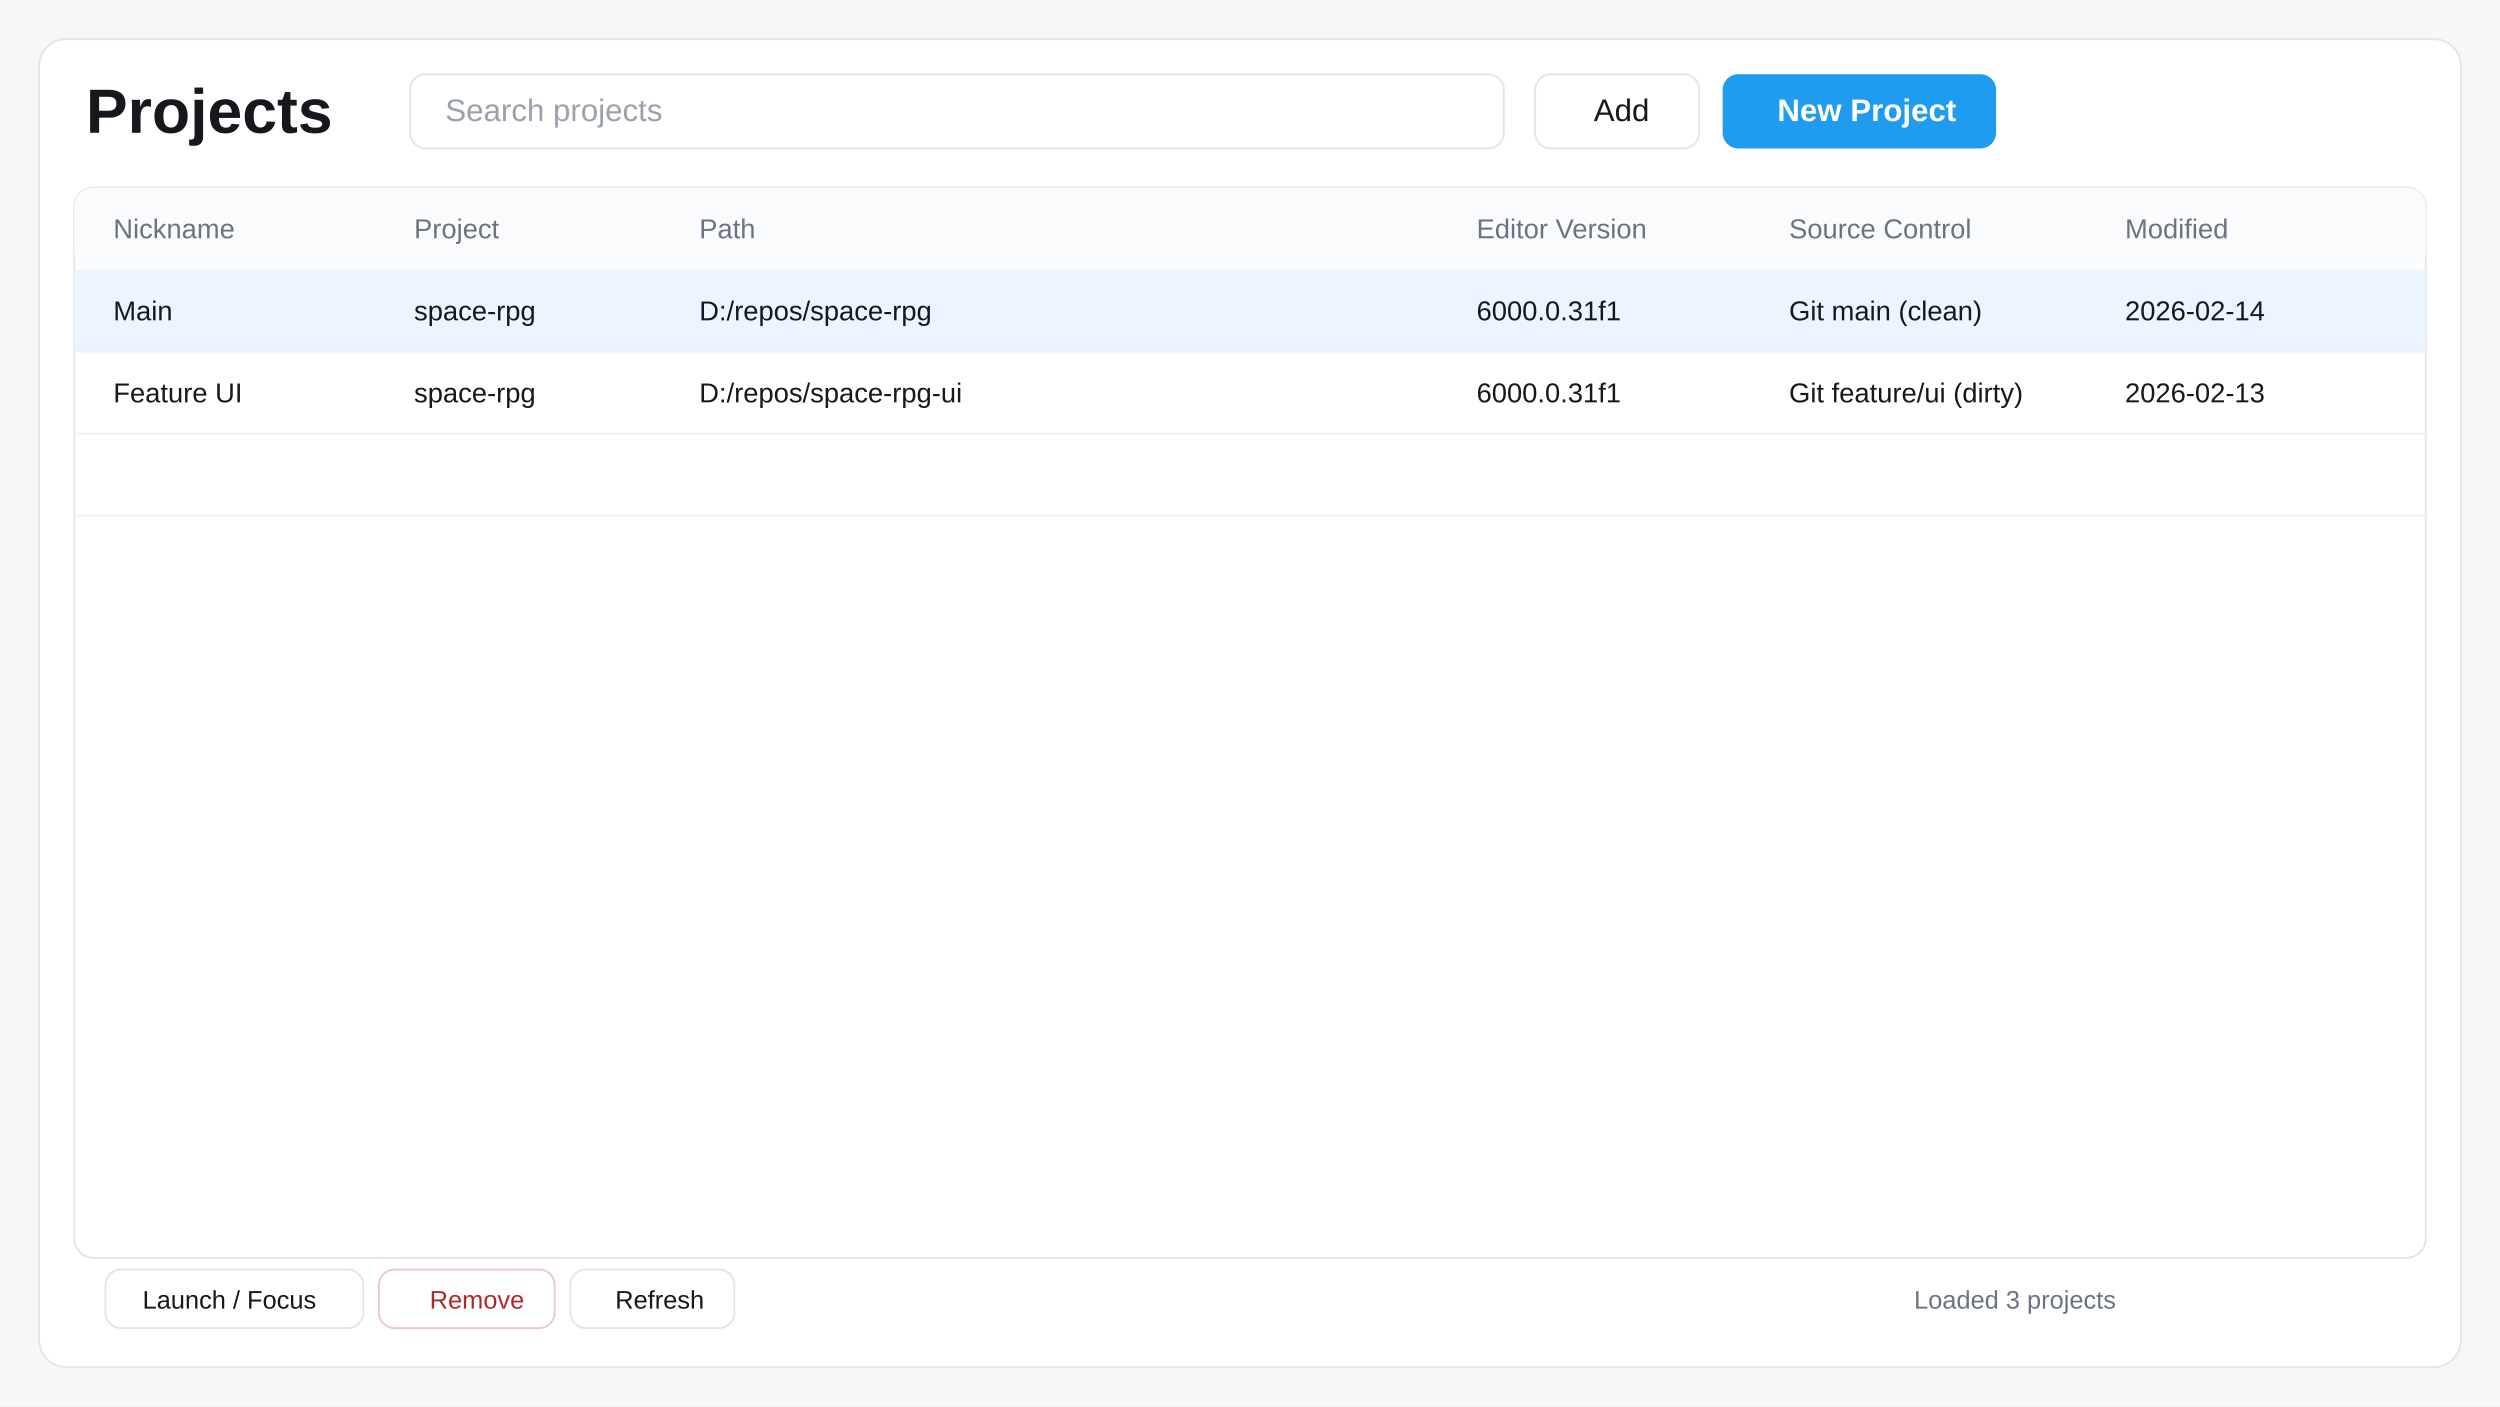
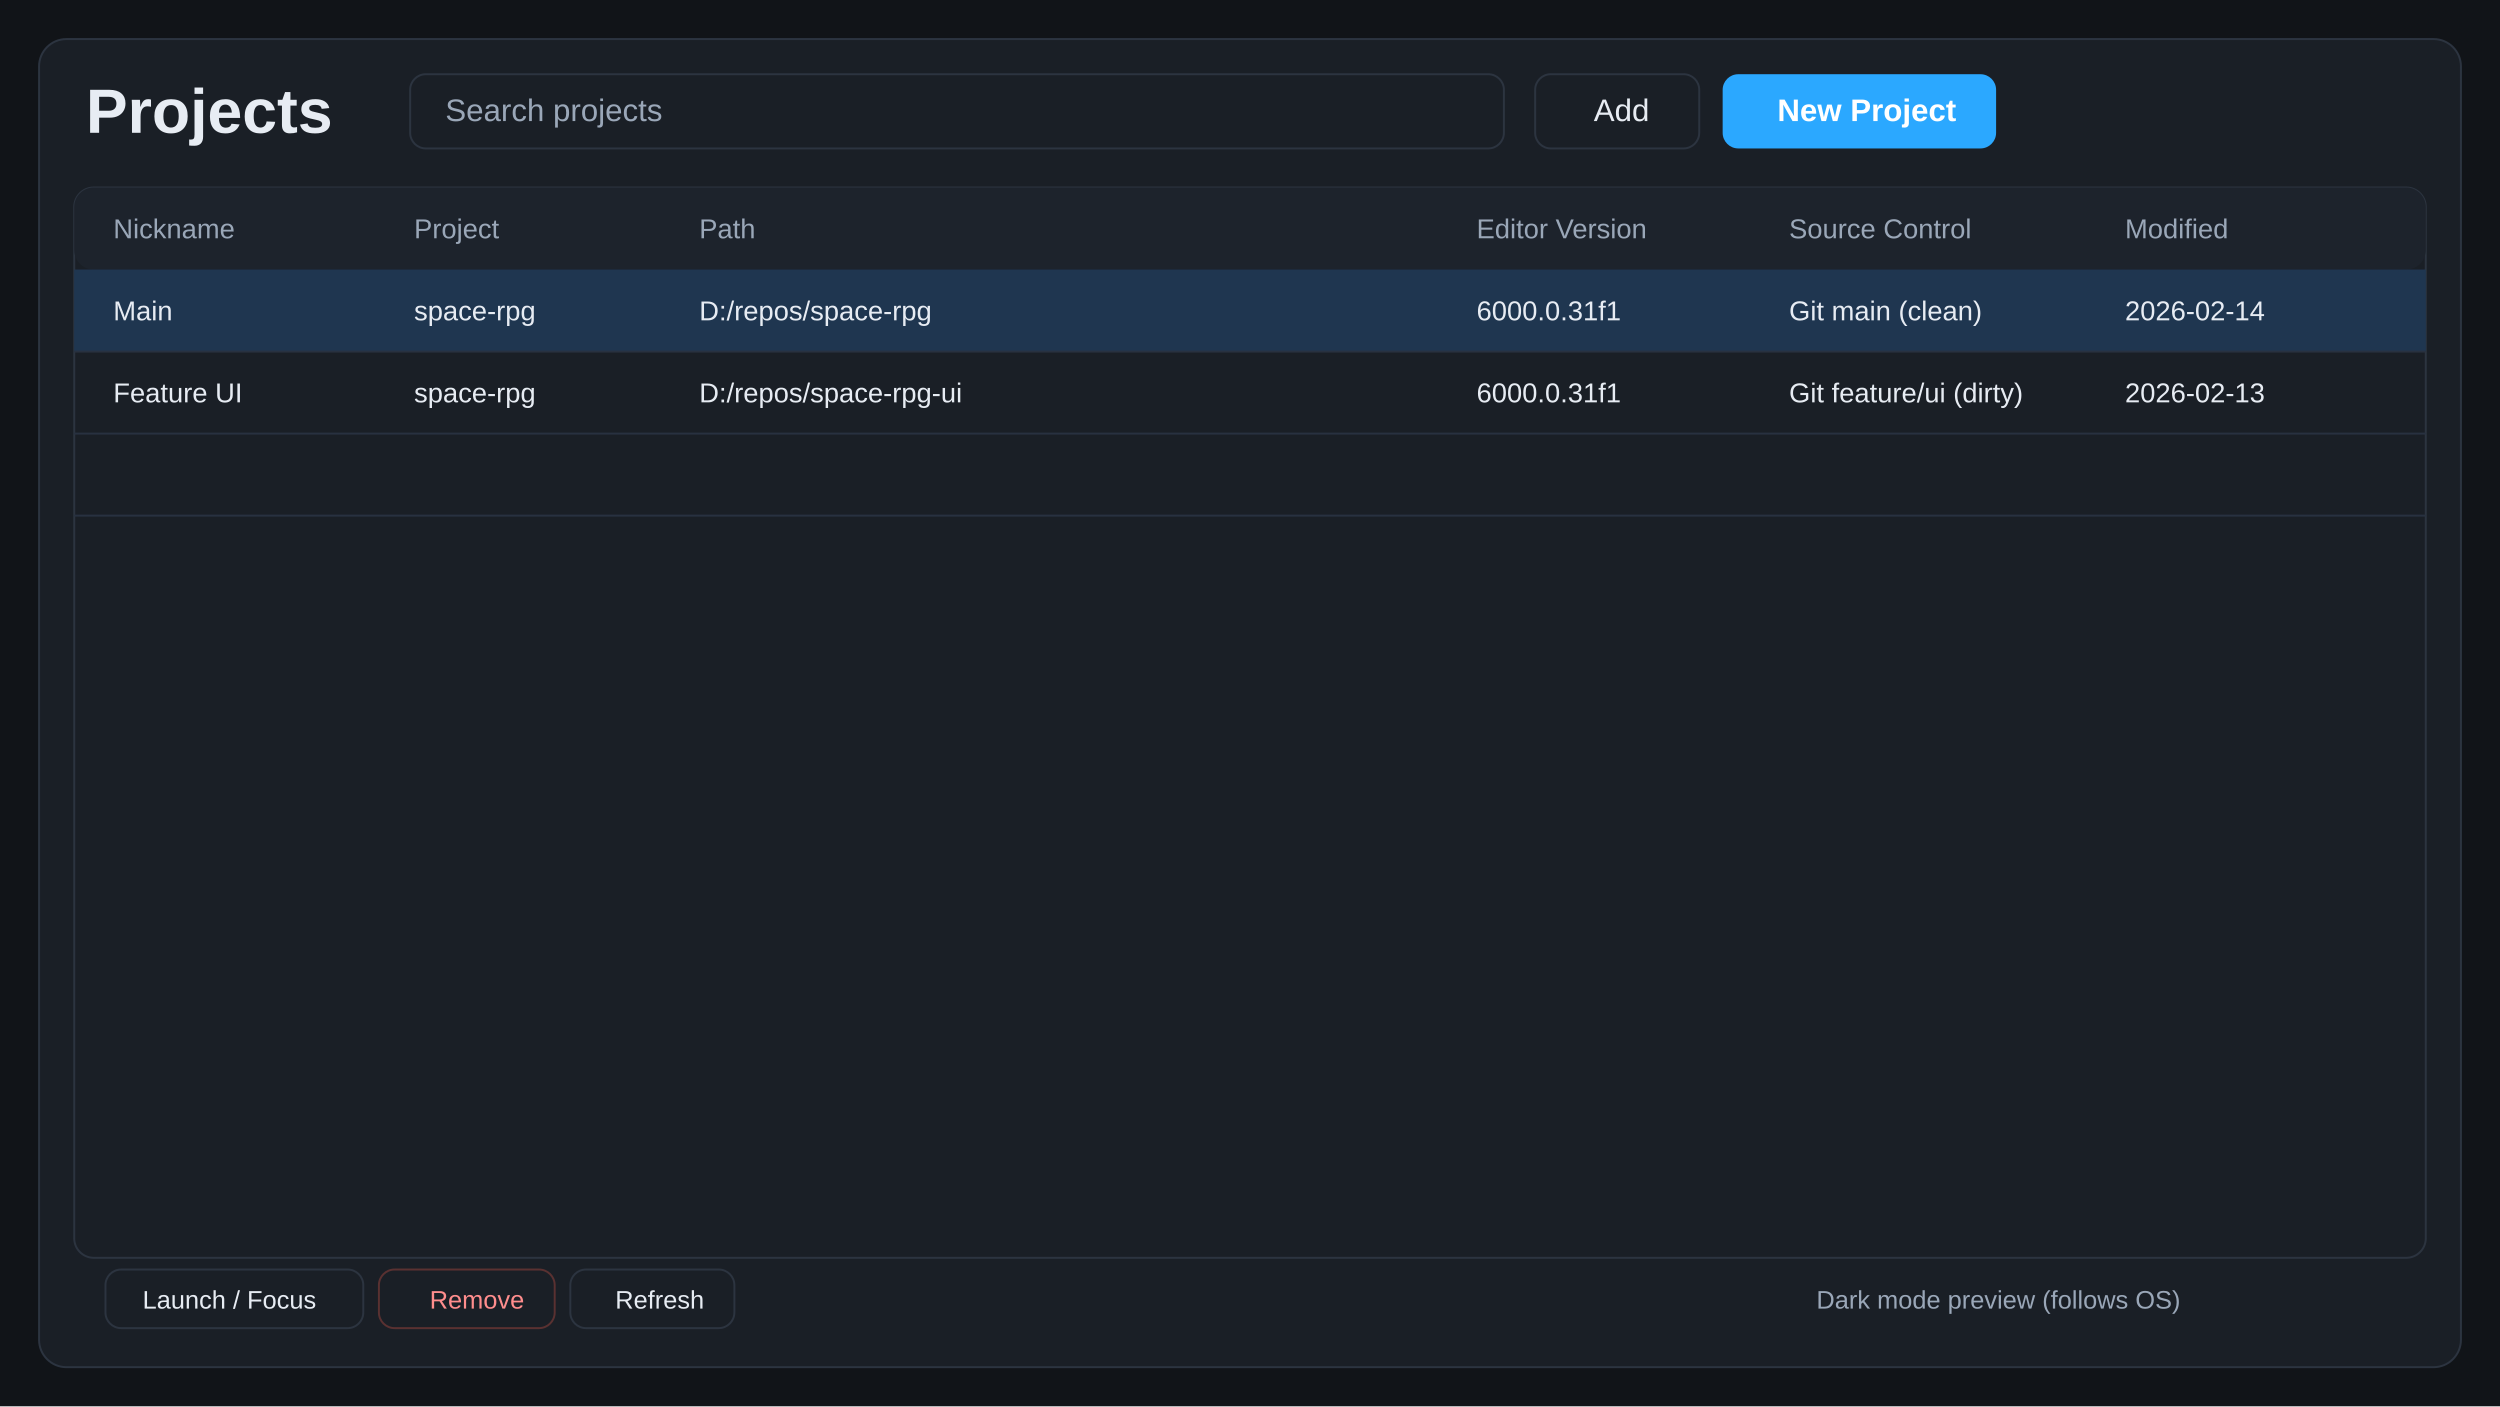
<svg xmlns="http://www.w3.org/2000/svg" width="1280" height="720" viewBox="0 0 1280 720" fill="none">
-   <rect width="1280" height="720" fill="#f6f7f8" />
-   <rect x="20" y="20" width="1240" height="680" rx="14" fill="#ffffff" stroke="#e2e5e9" />
-   <text x="44" y="68" fill="#16181d" font-size="32" font-family="Segoe UI, Arial, sans-serif" font-weight="700">Projects</text>
-   <rect x="210" y="38" width="560" height="38" rx="8" fill="#ffffff" stroke="#e2e5e9" />
-   <text x="228" y="62" fill="#9aa1ab" font-size="16" font-family="Segoe UI, Arial, sans-serif">Search projects</text>
-   <rect x="786" y="38" width="84" height="38" rx="8" fill="#ffffff" stroke="#e2e5e9" />
-   <text x="816" y="62" fill="#16181d" font-size="16" font-family="Segoe UI, Arial, sans-serif">Add</text>
-   <rect x="882" y="38" width="140" height="38" rx="8" fill="#1f9cf0" />
+   <rect width="1280" height="720" fill="#111418" />
+   <rect x="20" y="20" width="1240" height="680" rx="14" fill="#1a1f26" stroke="#2c3440" />
+   <text x="44" y="68" fill="#e7ecf3" font-size="32" font-family="Segoe UI, Arial, sans-serif" font-weight="700">Projects</text>
+   <rect x="210" y="38" width="560" height="38" rx="8" fill="#1a1f26" stroke="#2c3440" />
+   <text x="228" y="62" fill="#9aa7b8" font-size="16" font-family="Segoe UI, Arial, sans-serif">Search projects</text>
+   <rect x="786" y="38" width="84" height="38" rx="8" fill="#1a1f26" stroke="#2c3440" />
+   <text x="816" y="62" fill="#e7ecf3" font-size="16" font-family="Segoe UI, Arial, sans-serif">Add</text>
+   <rect x="882" y="38" width="140" height="38" rx="8" fill="#2ba8ff" />
  <text x="910" y="62" fill="#ffffff" font-size="16" font-family="Segoe UI, Arial, sans-serif" font-weight="600">New Project</text>
-   <rect x="38" y="96" width="1204" height="548" rx="10" fill="#ffffff" stroke="#e2e5e9" />
-   <rect x="38" y="96" width="1204" height="42" rx="10" fill="#fafbfc" />
-   <text x="58" y="122" fill="#6b7280" font-size="14" font-family="Segoe UI, Arial, sans-serif">Nickname</text>
-   <text x="212" y="122" fill="#6b7280" font-size="14" font-family="Segoe UI, Arial, sans-serif">Project</text>
-   <text x="358" y="122" fill="#6b7280" font-size="14" font-family="Segoe UI, Arial, sans-serif">Path</text>
-   <text x="756" y="122" fill="#6b7280" font-size="14" font-family="Segoe UI, Arial, sans-serif">Editor Version</text>
-   <text x="916" y="122" fill="#6b7280" font-size="14" font-family="Segoe UI, Arial, sans-serif">Source Control</text>
-   <text x="1088" y="122" fill="#6b7280" font-size="14" font-family="Segoe UI, Arial, sans-serif">Modified</text>
-   <rect x="38" y="138" width="1204" height="42" fill="#eaf5ff" />
-   <line x1="38" y1="180" x2="1242" y2="180" stroke="#edf0f2" />
-   <line x1="38" y1="222" x2="1242" y2="222" stroke="#edf0f2" />
-   <line x1="38" y1="264" x2="1242" y2="264" stroke="#edf0f2" />
-   <text x="58" y="164" fill="#16181d" font-size="14" font-family="Segoe UI, Arial, sans-serif">Main</text>
-   <text x="212" y="164" fill="#16181d" font-size="14" font-family="Segoe UI, Arial, sans-serif">space-rpg</text>
-   <text x="358" y="164" fill="#16181d" font-size="14" font-family="Segoe UI, Arial, sans-serif">D:/repos/space-rpg</text>
-   <text x="756" y="164" fill="#16181d" font-size="14" font-family="Segoe UI, Arial, sans-serif">6000.0.31f1</text>
-   <text x="916" y="164" fill="#16181d" font-size="14" font-family="Segoe UI, Arial, sans-serif">Git main (clean)</text>
-   <text x="1088" y="164" fill="#16181d" font-size="14" font-family="Segoe UI, Arial, sans-serif">2026-02-14</text>
-   <text x="58" y="206" fill="#16181d" font-size="14" font-family="Segoe UI, Arial, sans-serif">Feature UI</text>
-   <text x="212" y="206" fill="#16181d" font-size="14" font-family="Segoe UI, Arial, sans-serif">space-rpg</text>
-   <text x="358" y="206" fill="#16181d" font-size="14" font-family="Segoe UI, Arial, sans-serif">D:/repos/space-rpg-ui</text>
-   <text x="756" y="206" fill="#16181d" font-size="14" font-family="Segoe UI, Arial, sans-serif">6000.0.31f1</text>
-   <text x="916" y="206" fill="#16181d" font-size="14" font-family="Segoe UI, Arial, sans-serif">Git feature/ui (dirty)</text>
-   <text x="1088" y="206" fill="#16181d" font-size="14" font-family="Segoe UI, Arial, sans-serif">2026-02-13</text>
-   <rect x="38" y="654" width="1204" height="30" fill="#ffffff" />
-   <rect x="54" y="650" width="132" height="30" rx="8" fill="#ffffff" stroke="#e2e5e9" />
-   <text x="73" y="670" fill="#16181d" font-size="13" font-family="Segoe UI, Arial, sans-serif">Launch / Focus</text>
-   <rect x="194" y="650" width="90" height="30" rx="8" fill="#ffffff" stroke="#f0c8c8" />
-   <text x="220" y="670" fill="#ad2a2a" font-size="13" font-family="Segoe UI, Arial, sans-serif">Remove</text>
-   <rect x="292" y="650" width="84" height="30" rx="8" fill="#ffffff" stroke="#e2e5e9" />
-   <text x="315" y="670" fill="#16181d" font-size="13" font-family="Segoe UI, Arial, sans-serif">Refresh</text>
-   <text x="980" y="670" fill="#6b7280" font-size="13" font-family="Segoe UI, Arial, sans-serif">Loaded 3 projects</text>
+   <rect x="38" y="96" width="1204" height="548" rx="10" fill="#1a1f26" stroke="#2c3440" />
+   <rect x="38" y="96" width="1204" height="42" rx="10" fill="#1d232c" />
+   <text x="58" y="122" fill="#9aa7b8" font-size="14" font-family="Segoe UI, Arial, sans-serif">Nickname</text>
+   <text x="212" y="122" fill="#9aa7b8" font-size="14" font-family="Segoe UI, Arial, sans-serif">Project</text>
+   <text x="358" y="122" fill="#9aa7b8" font-size="14" font-family="Segoe UI, Arial, sans-serif">Path</text>
+   <text x="756" y="122" fill="#9aa7b8" font-size="14" font-family="Segoe UI, Arial, sans-serif">Editor Version</text>
+   <text x="916" y="122" fill="#9aa7b8" font-size="14" font-family="Segoe UI, Arial, sans-serif">Source Control</text>
+   <text x="1088" y="122" fill="#9aa7b8" font-size="14" font-family="Segoe UI, Arial, sans-serif">Modified</text>
+   <rect x="38" y="138" width="1204" height="42" fill="#1f3650" />
+   <line x1="38" y1="180" x2="1242" y2="180" stroke="#283140" />
+   <line x1="38" y1="222" x2="1242" y2="222" stroke="#283140" />
+   <line x1="38" y1="264" x2="1242" y2="264" stroke="#283140" />
+   <text x="58" y="164" fill="#e7ecf3" font-size="14" font-family="Segoe UI, Arial, sans-serif">Main</text>
+   <text x="212" y="164" fill="#e7ecf3" font-size="14" font-family="Segoe UI, Arial, sans-serif">space-rpg</text>
+   <text x="358" y="164" fill="#e7ecf3" font-size="14" font-family="Segoe UI, Arial, sans-serif">D:/repos/space-rpg</text>
+   <text x="756" y="164" fill="#e7ecf3" font-size="14" font-family="Segoe UI, Arial, sans-serif">6000.0.31f1</text>
+   <text x="916" y="164" fill="#e7ecf3" font-size="14" font-family="Segoe UI, Arial, sans-serif">Git main (clean)</text>
+   <text x="1088" y="164" fill="#e7ecf3" font-size="14" font-family="Segoe UI, Arial, sans-serif">2026-02-14</text>
+   <text x="58" y="206" fill="#e7ecf3" font-size="14" font-family="Segoe UI, Arial, sans-serif">Feature UI</text>
+   <text x="212" y="206" fill="#e7ecf3" font-size="14" font-family="Segoe UI, Arial, sans-serif">space-rpg</text>
+   <text x="358" y="206" fill="#e7ecf3" font-size="14" font-family="Segoe UI, Arial, sans-serif">D:/repos/space-rpg-ui</text>
+   <text x="756" y="206" fill="#e7ecf3" font-size="14" font-family="Segoe UI, Arial, sans-serif">6000.0.31f1</text>
+   <text x="916" y="206" fill="#e7ecf3" font-size="14" font-family="Segoe UI, Arial, sans-serif">Git feature/ui (dirty)</text>
+   <text x="1088" y="206" fill="#e7ecf3" font-size="14" font-family="Segoe UI, Arial, sans-serif">2026-02-13</text>
+   <rect x="38" y="654" width="1204" height="30" fill="#1a1f26" />
+   <rect x="54" y="650" width="132" height="30" rx="8" fill="#1a1f26" stroke="#2c3440" />
+   <text x="73" y="670" fill="#e7ecf3" font-size="13" font-family="Segoe UI, Arial, sans-serif">Launch / Focus</text>
+   <rect x="194" y="650" width="90" height="30" rx="8" fill="#1a1f26" stroke="#5a3131" />
+   <text x="220" y="670" fill="#ff8d8d" font-size="13" font-family="Segoe UI, Arial, sans-serif">Remove</text>
+   <rect x="292" y="650" width="84" height="30" rx="8" fill="#1a1f26" stroke="#2c3440" />
+   <text x="315" y="670" fill="#e7ecf3" font-size="13" font-family="Segoe UI, Arial, sans-serif">Refresh</text>
+   <text x="930" y="670" fill="#9aa7b8" font-size="13" font-family="Segoe UI, Arial, sans-serif">Dark mode preview (follows OS)</text>
</svg>
